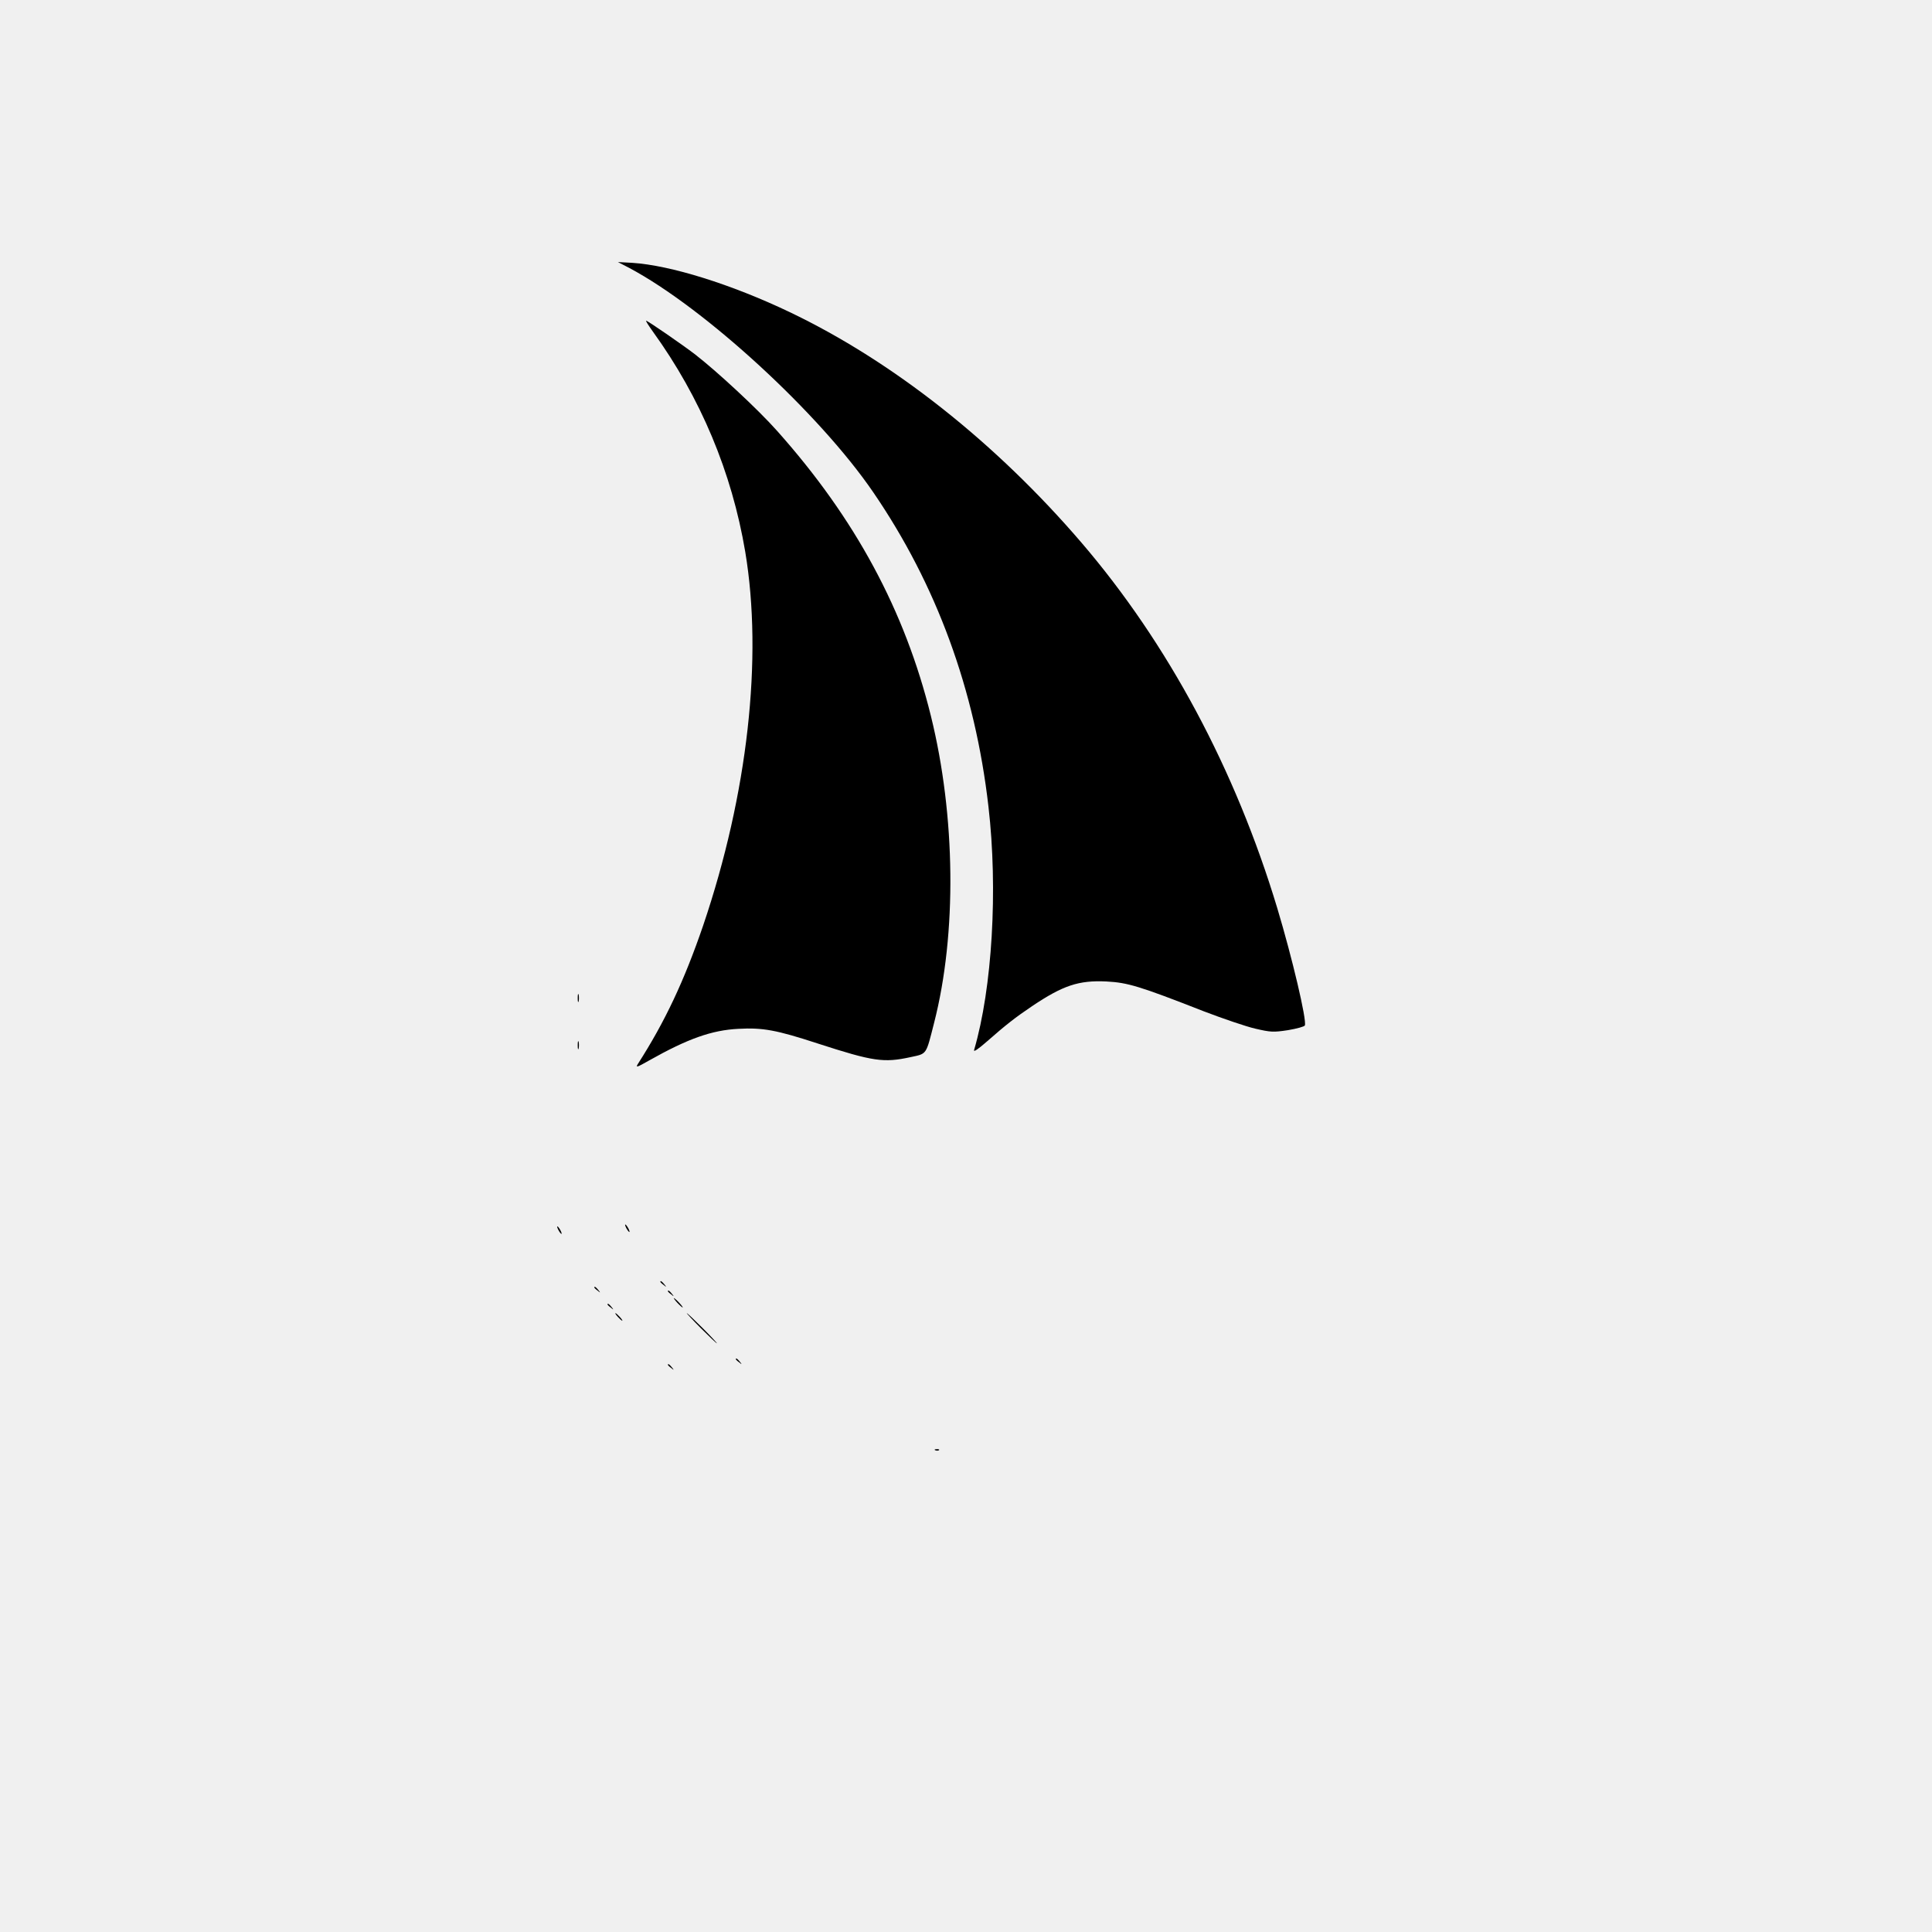
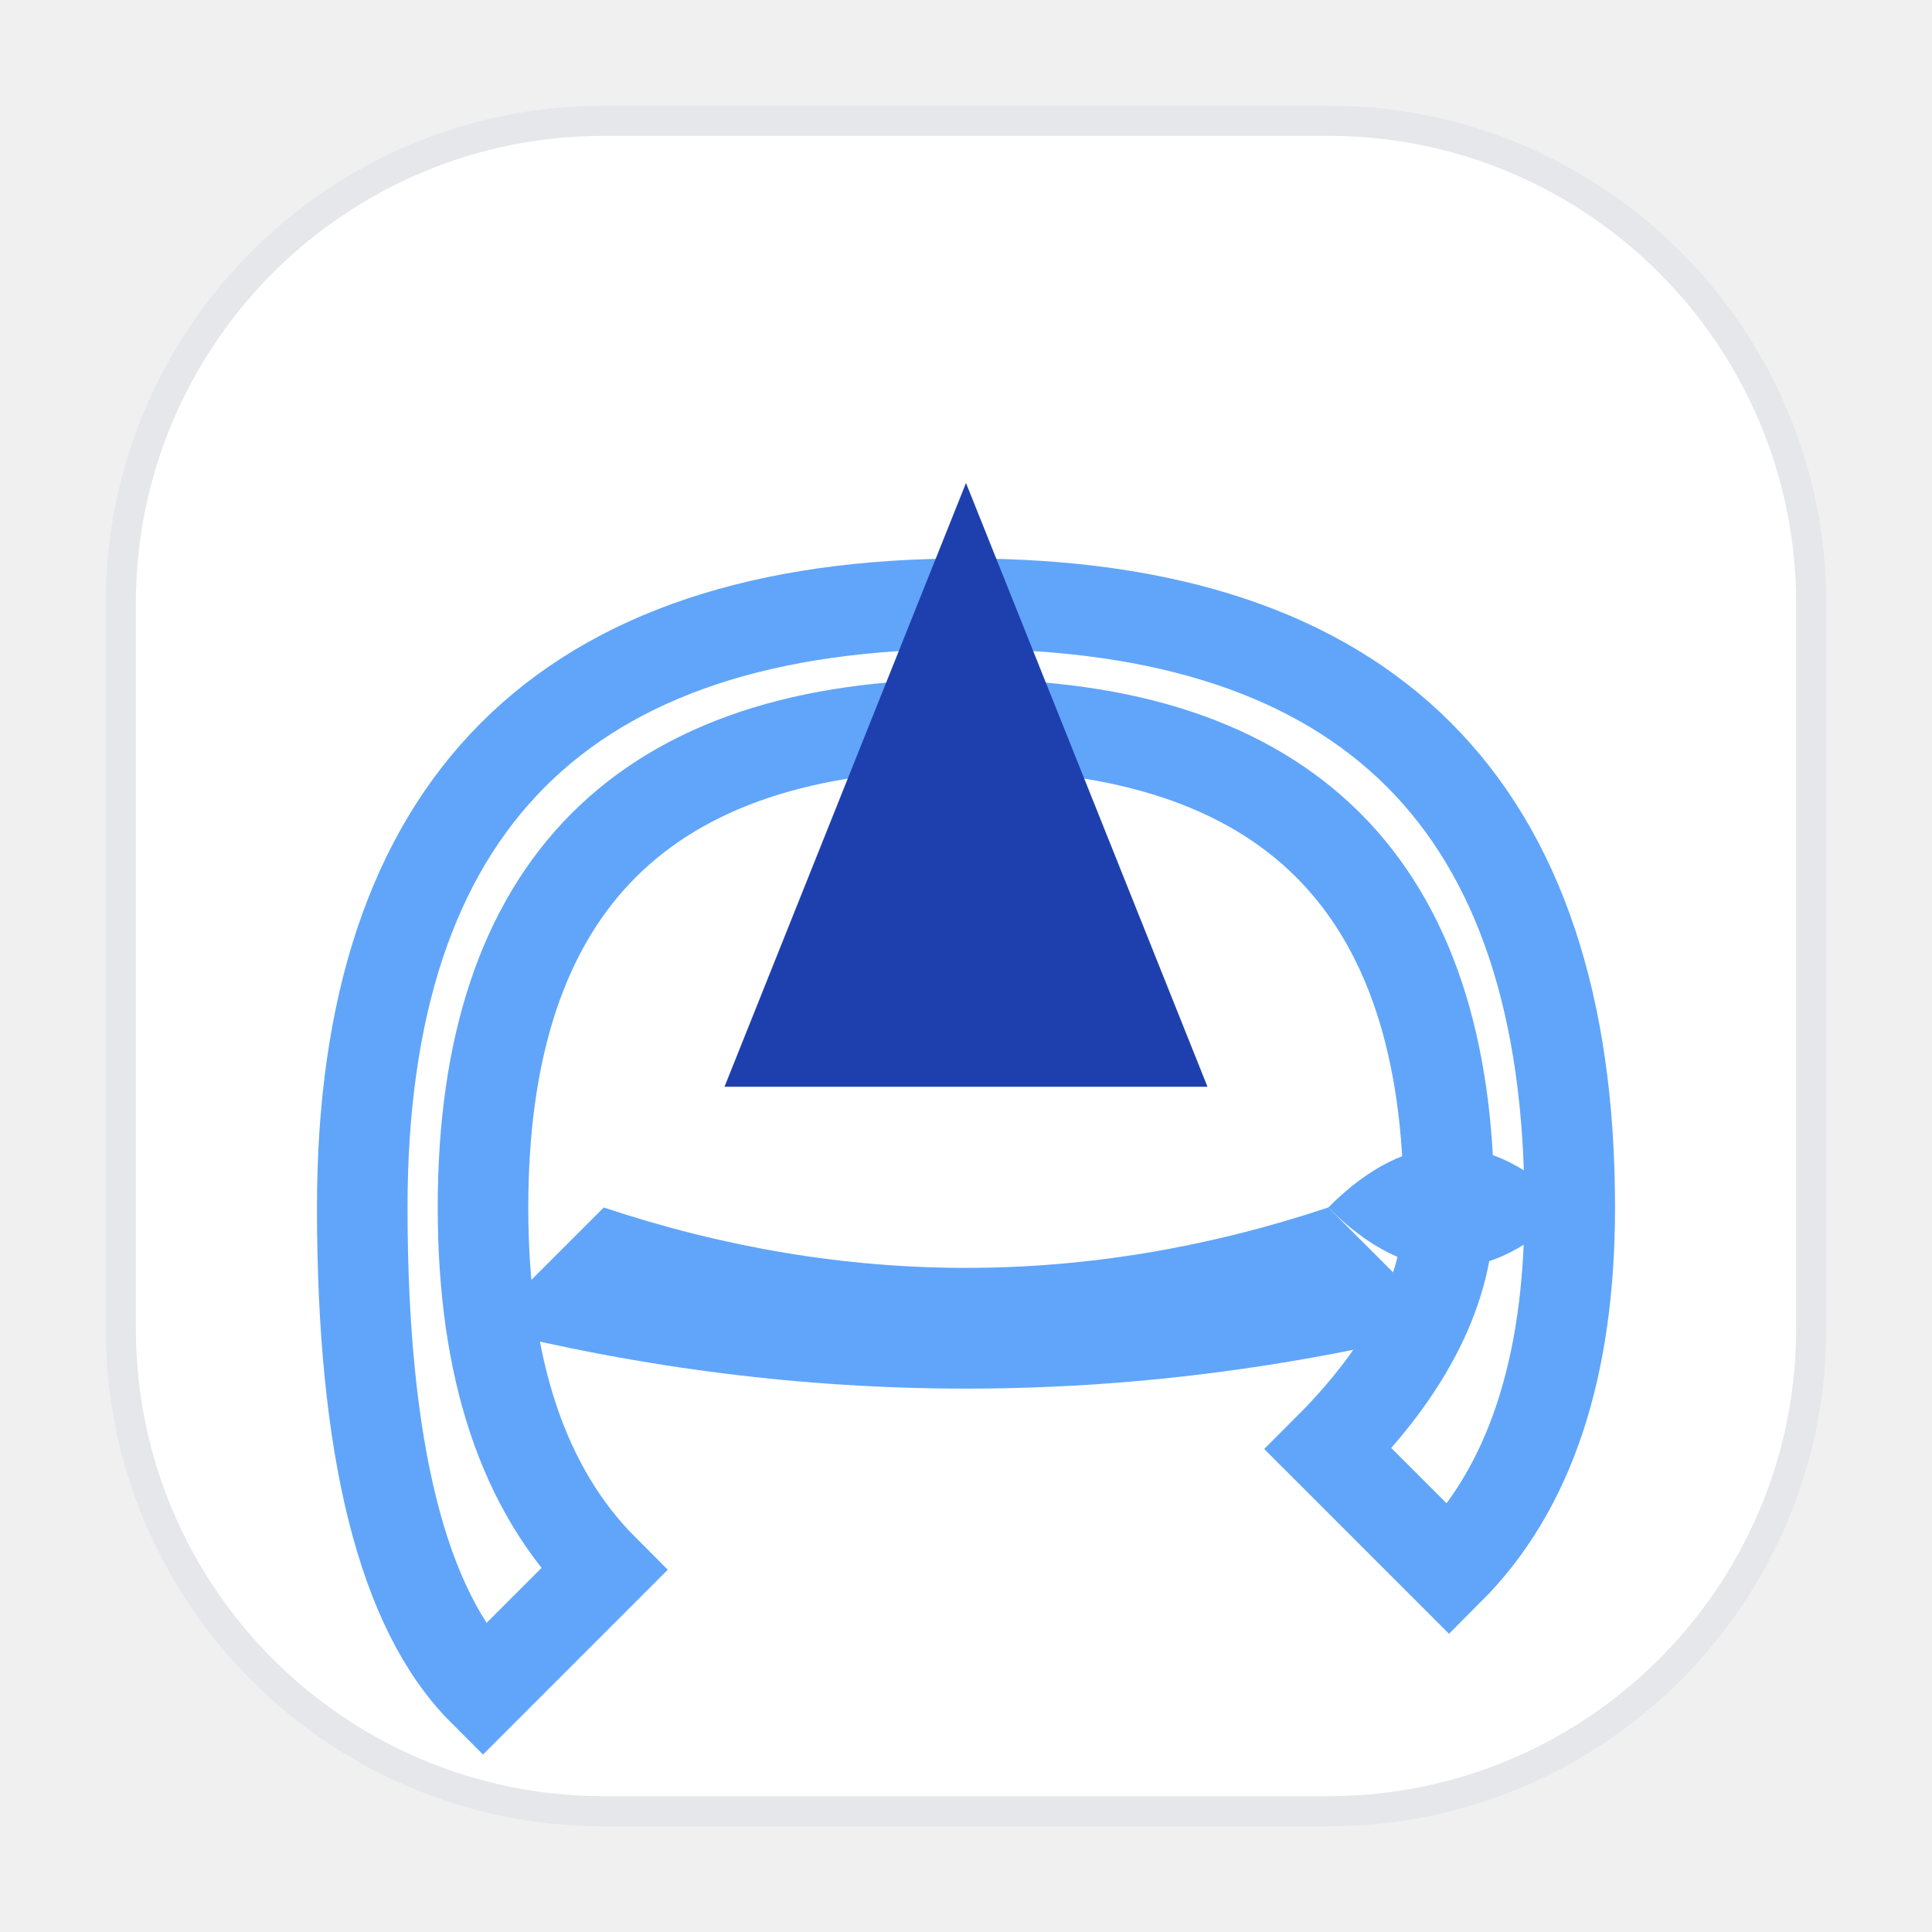
- <svg xmlns="http://www.w3.org/2000/svg" version="1.0" width="1024pt" height="1024pt" viewBox="0 0 1024 1024" preserveAspectRatio="xMidYMid meet">
-   <g transform="translate(0,1024) scale(0.1,-0.1)" fill="#000000" stroke="none">
-     <path d="M3335 8820 c400 -213 1008 -771 1294 -1190 334 -488 539 -1046 610 -1665 51 -440 20 -962 -76 -1290 -4 -13 20 3 68 45 99 87 150 127 239 187 164 110 247 138 394 131 113 -6 174 -24 516 -158 102 -39 225 -81 273 -92 82 -19 95 -20 174 -8 47 8 87 19 89 25 11 28 -67 358 -146 621 -222 736 -580 1404 -1039 1939 -454 529 -999 960 -1546 1221 -308 147 -631 248 -835 261 l-75 4 60 -31z" />
-     <path d="M3460 8483 c253 -350 419 -746 490 -1168 94 -563 13 -1284 -223 -1980 -101 -295 -203 -511 -346 -734 -13 -21 -6 -19 59 18 204 115 332 161 474 168 129 7 201 -6 421 -78 293 -95 349 -103 491 -72 88 19 81 9 125 182 121 472 114 1096 -17 1626 -138 559 -401 1047 -815 1511 -100 113 -321 318 -438 408 -67 51 -248 176 -256 176 -4 0 13 -26 35 -57z" />
-     <path d="M3062 4950 c0 -19 2 -27 5 -17 2 9 2 25 0 35 -3 9 -5 1 -5 -18z" />
-     <path d="M3062 4700 c0 -19 2 -27 5 -17 2 9 2 25 0 35 -3 9 -5 1 -5 -18z" />
-     <path d="M3320 3730 c6 -11 13 -20 16 -20 2 0 0 9 -6 20 -6 11 -13 20 -16 20 -2 0 0 -9 6 -20z" />
-     <path d="M2960 3720 c6 -11 13 -20 16 -20 2 0 0 9 -6 20 -6 11 -13 20 -16 20 -2 0 0 -9 6 -20z" />
-     <path d="M3500 3446 c0 -2 8 -10 18 -17 15 -13 16 -12 3 4 -13 16 -21 21 -21 13z" />
-     <path d="M3150 3416 c0 -2 8 -10 18 -17 15 -13 16 -12 3 4 -13 16 -21 21 -21 13z" />
-     <path d="M3540 3396 c0 -2 8 -10 18 -17 15 -13 16 -12 3 4 -13 16 -21 21 -21 13z" />
-     <path d="M3590 3335 c13 -14 26 -25 28 -25 3 0 -5 11 -18 25 -13 14 -26 25 -28 25 -3 0 5 -11 18 -25z" />
-     <path d="M3220 3326 c0 -2 8 -10 18 -17 15 -13 16 -12 3 4 -13 16 -21 21 -21 13z" />
-     <path d="M3275 3260 c10 -11 20 -20 23 -20 3 0 -3 9 -13 20 -10 11 -20 20 -23 20 -3 0 3 -9 13 -20z" />
-     <path d="M3715 3200 c44 -44 82 -80 85 -80 2 0 -31 36 -75 80 -44 44 -82 80 -85 80 -2 0 31 -36 75 -80z" />
-     <path d="M3900 3036 c0 -2 8 -10 18 -17 15 -13 16 -12 3 4 -13 16 -21 21 -21 13z" />
-     <path d="M3540 3006 c0 -2 8 -10 18 -17 15 -13 16 -12 3 4 -13 16 -21 21 -21 13z" />
-     <path d="M4958 2553 c7 -3 16 -2 19 1 4 3 -2 6 -13 5 -11 0 -14 -3 -6 -6z" />
-   </g>
+ <svg xmlns="http://www.w3.org/2000/svg" viewBox="0 0 32 32" width="32" height="32">
+   <rect x="2" y="2" width="28" height="28" rx="8" ry="8" fill="white" stroke="#e5e7eb" stroke-width="0.5" />
+   <path d="M6 20 Q6 10 16 10 Q26 10 26 20 Q26 24 24 26 L22 24 Q24 22 24 20 Q24 12 16 12 Q8 12 8 20 Q8 24 10 26 L8 28 Q6 26 6 20 Z" fill="none" stroke="#60a5fa" stroke-width="1.5" />
+   <path d="M12 18 L16 8 L20 18 Z" fill="#1e40af" />
+   <path d="M14 16 L16 10 L18 16 Z" fill="#1e40af" />
+   <path d="M10 20 Q16 22 22 20 L24 22 Q16 24 8 22 Z" fill="#60a5fa" />
+   <path d="M22 20 Q24 18 26 20 Q24 22 22 20 Z" fill="#60a5fa" />
</svg>
